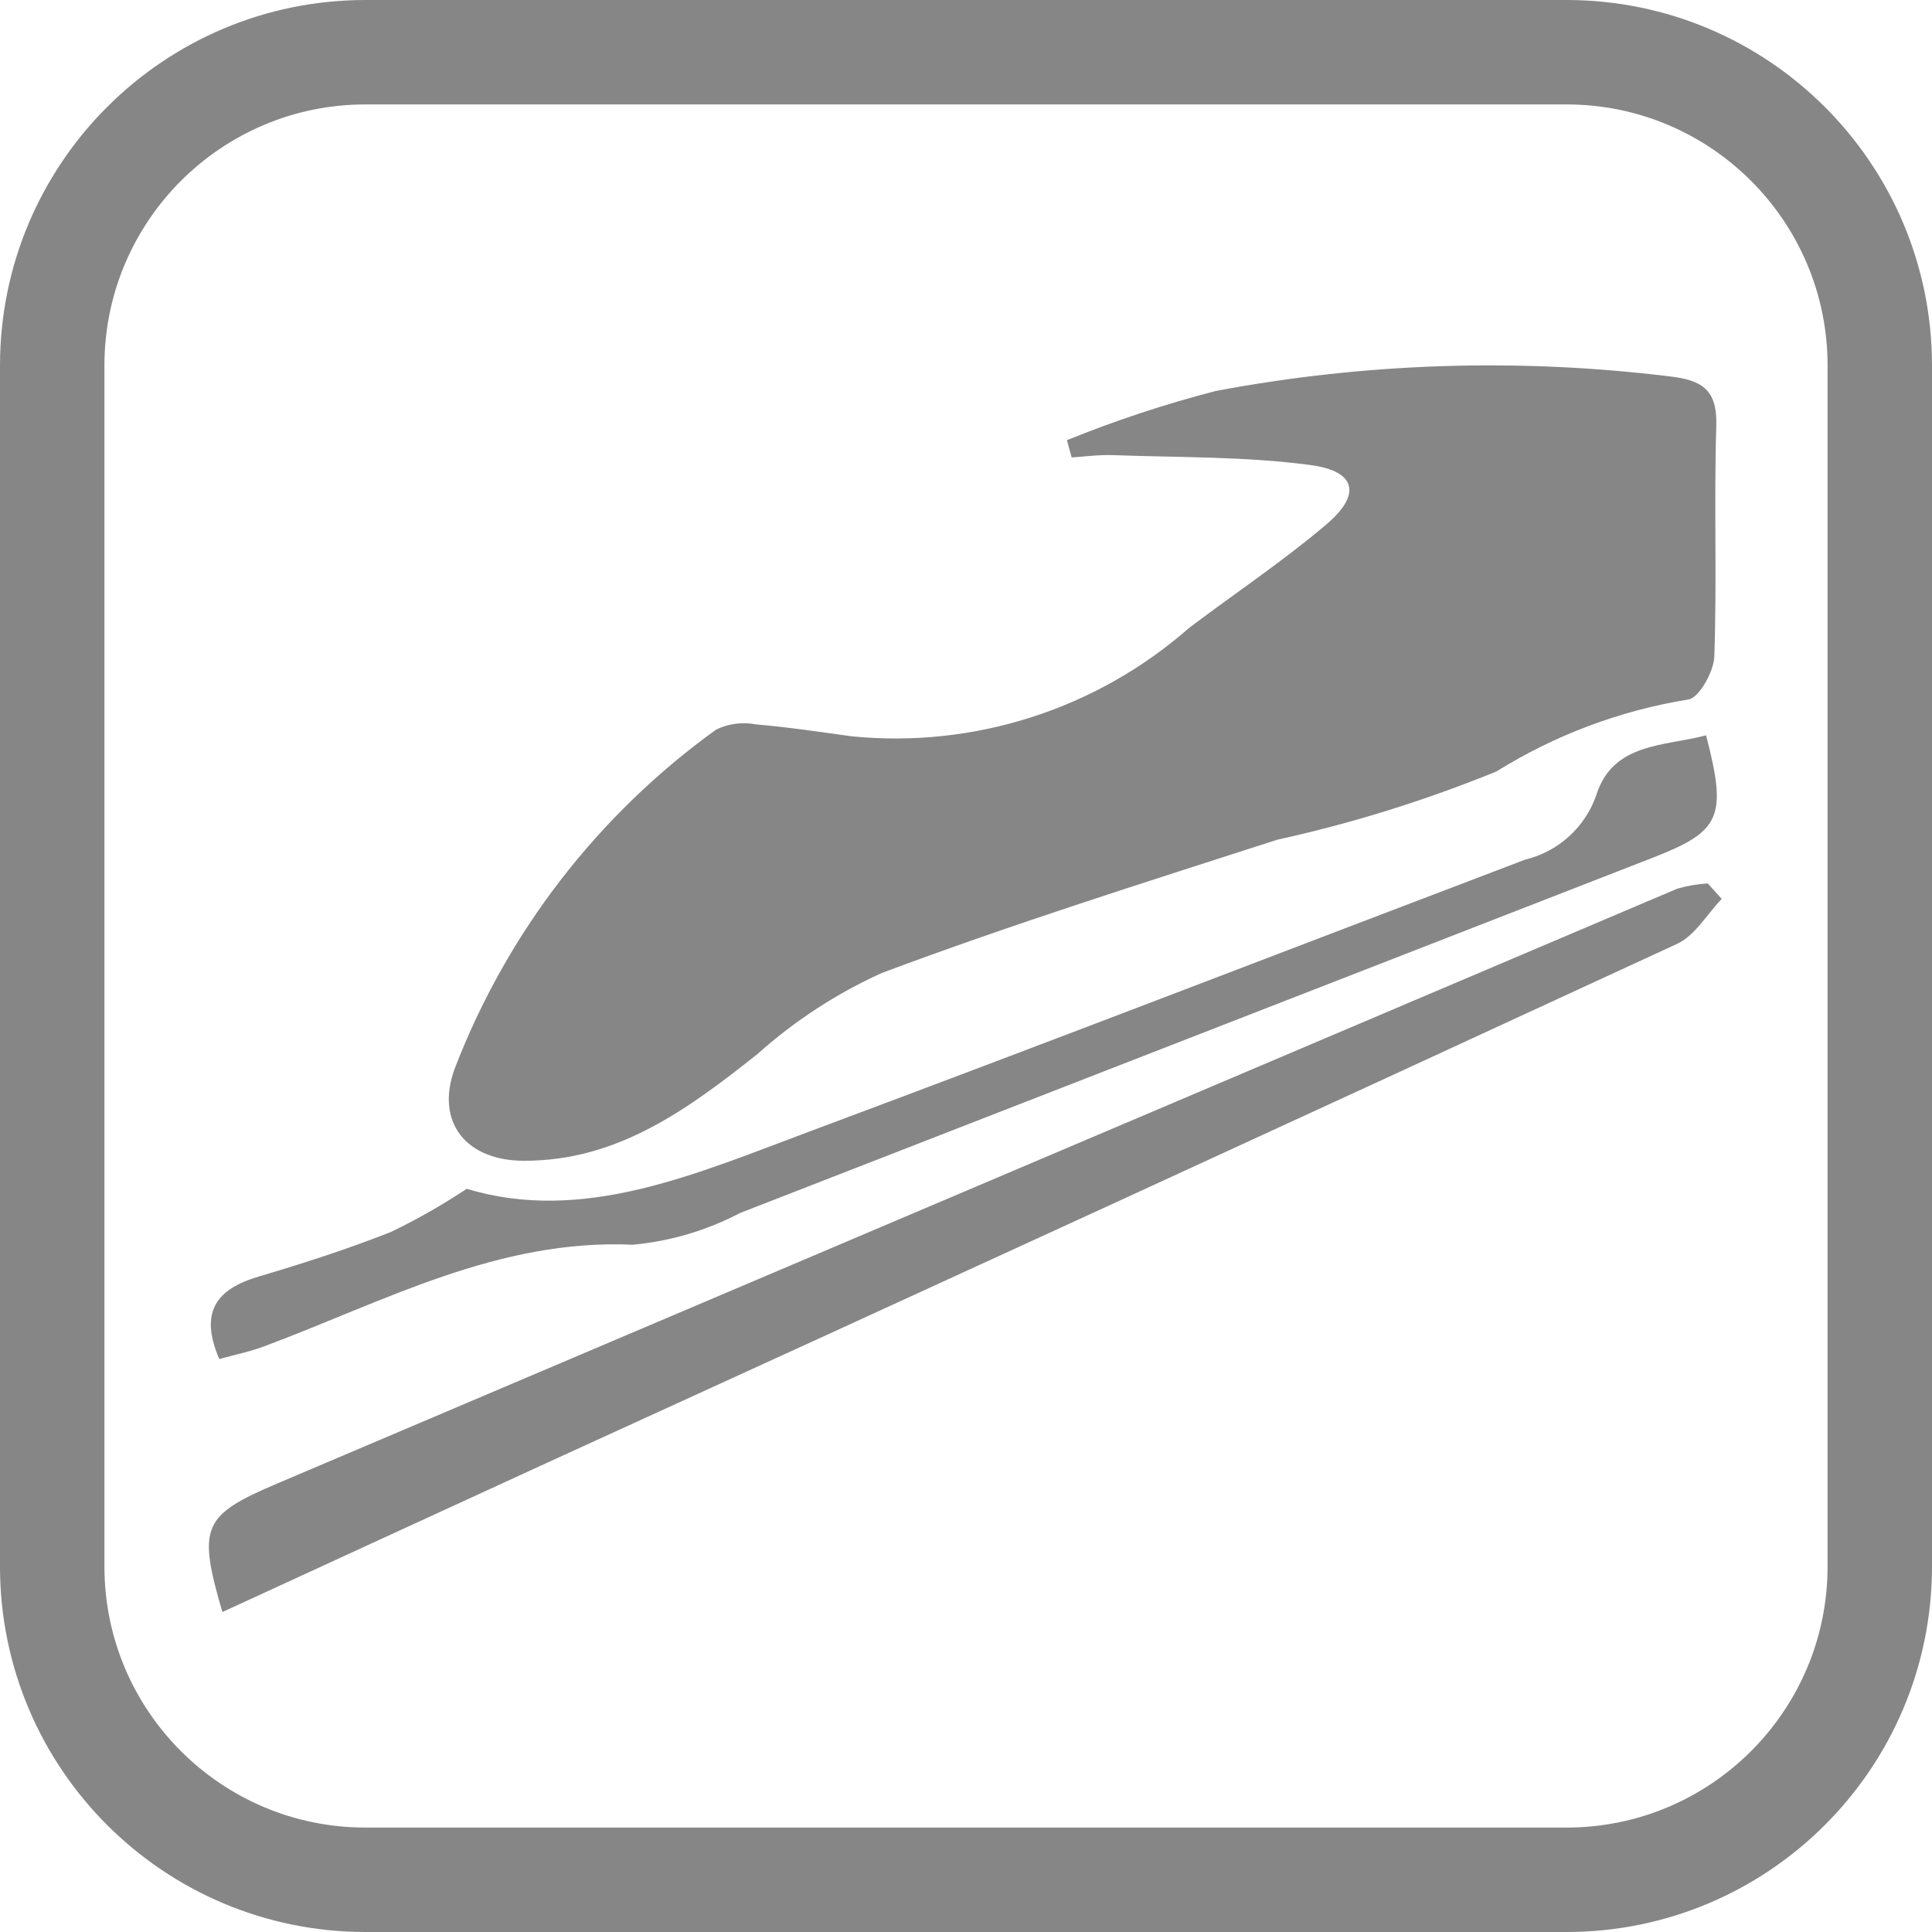
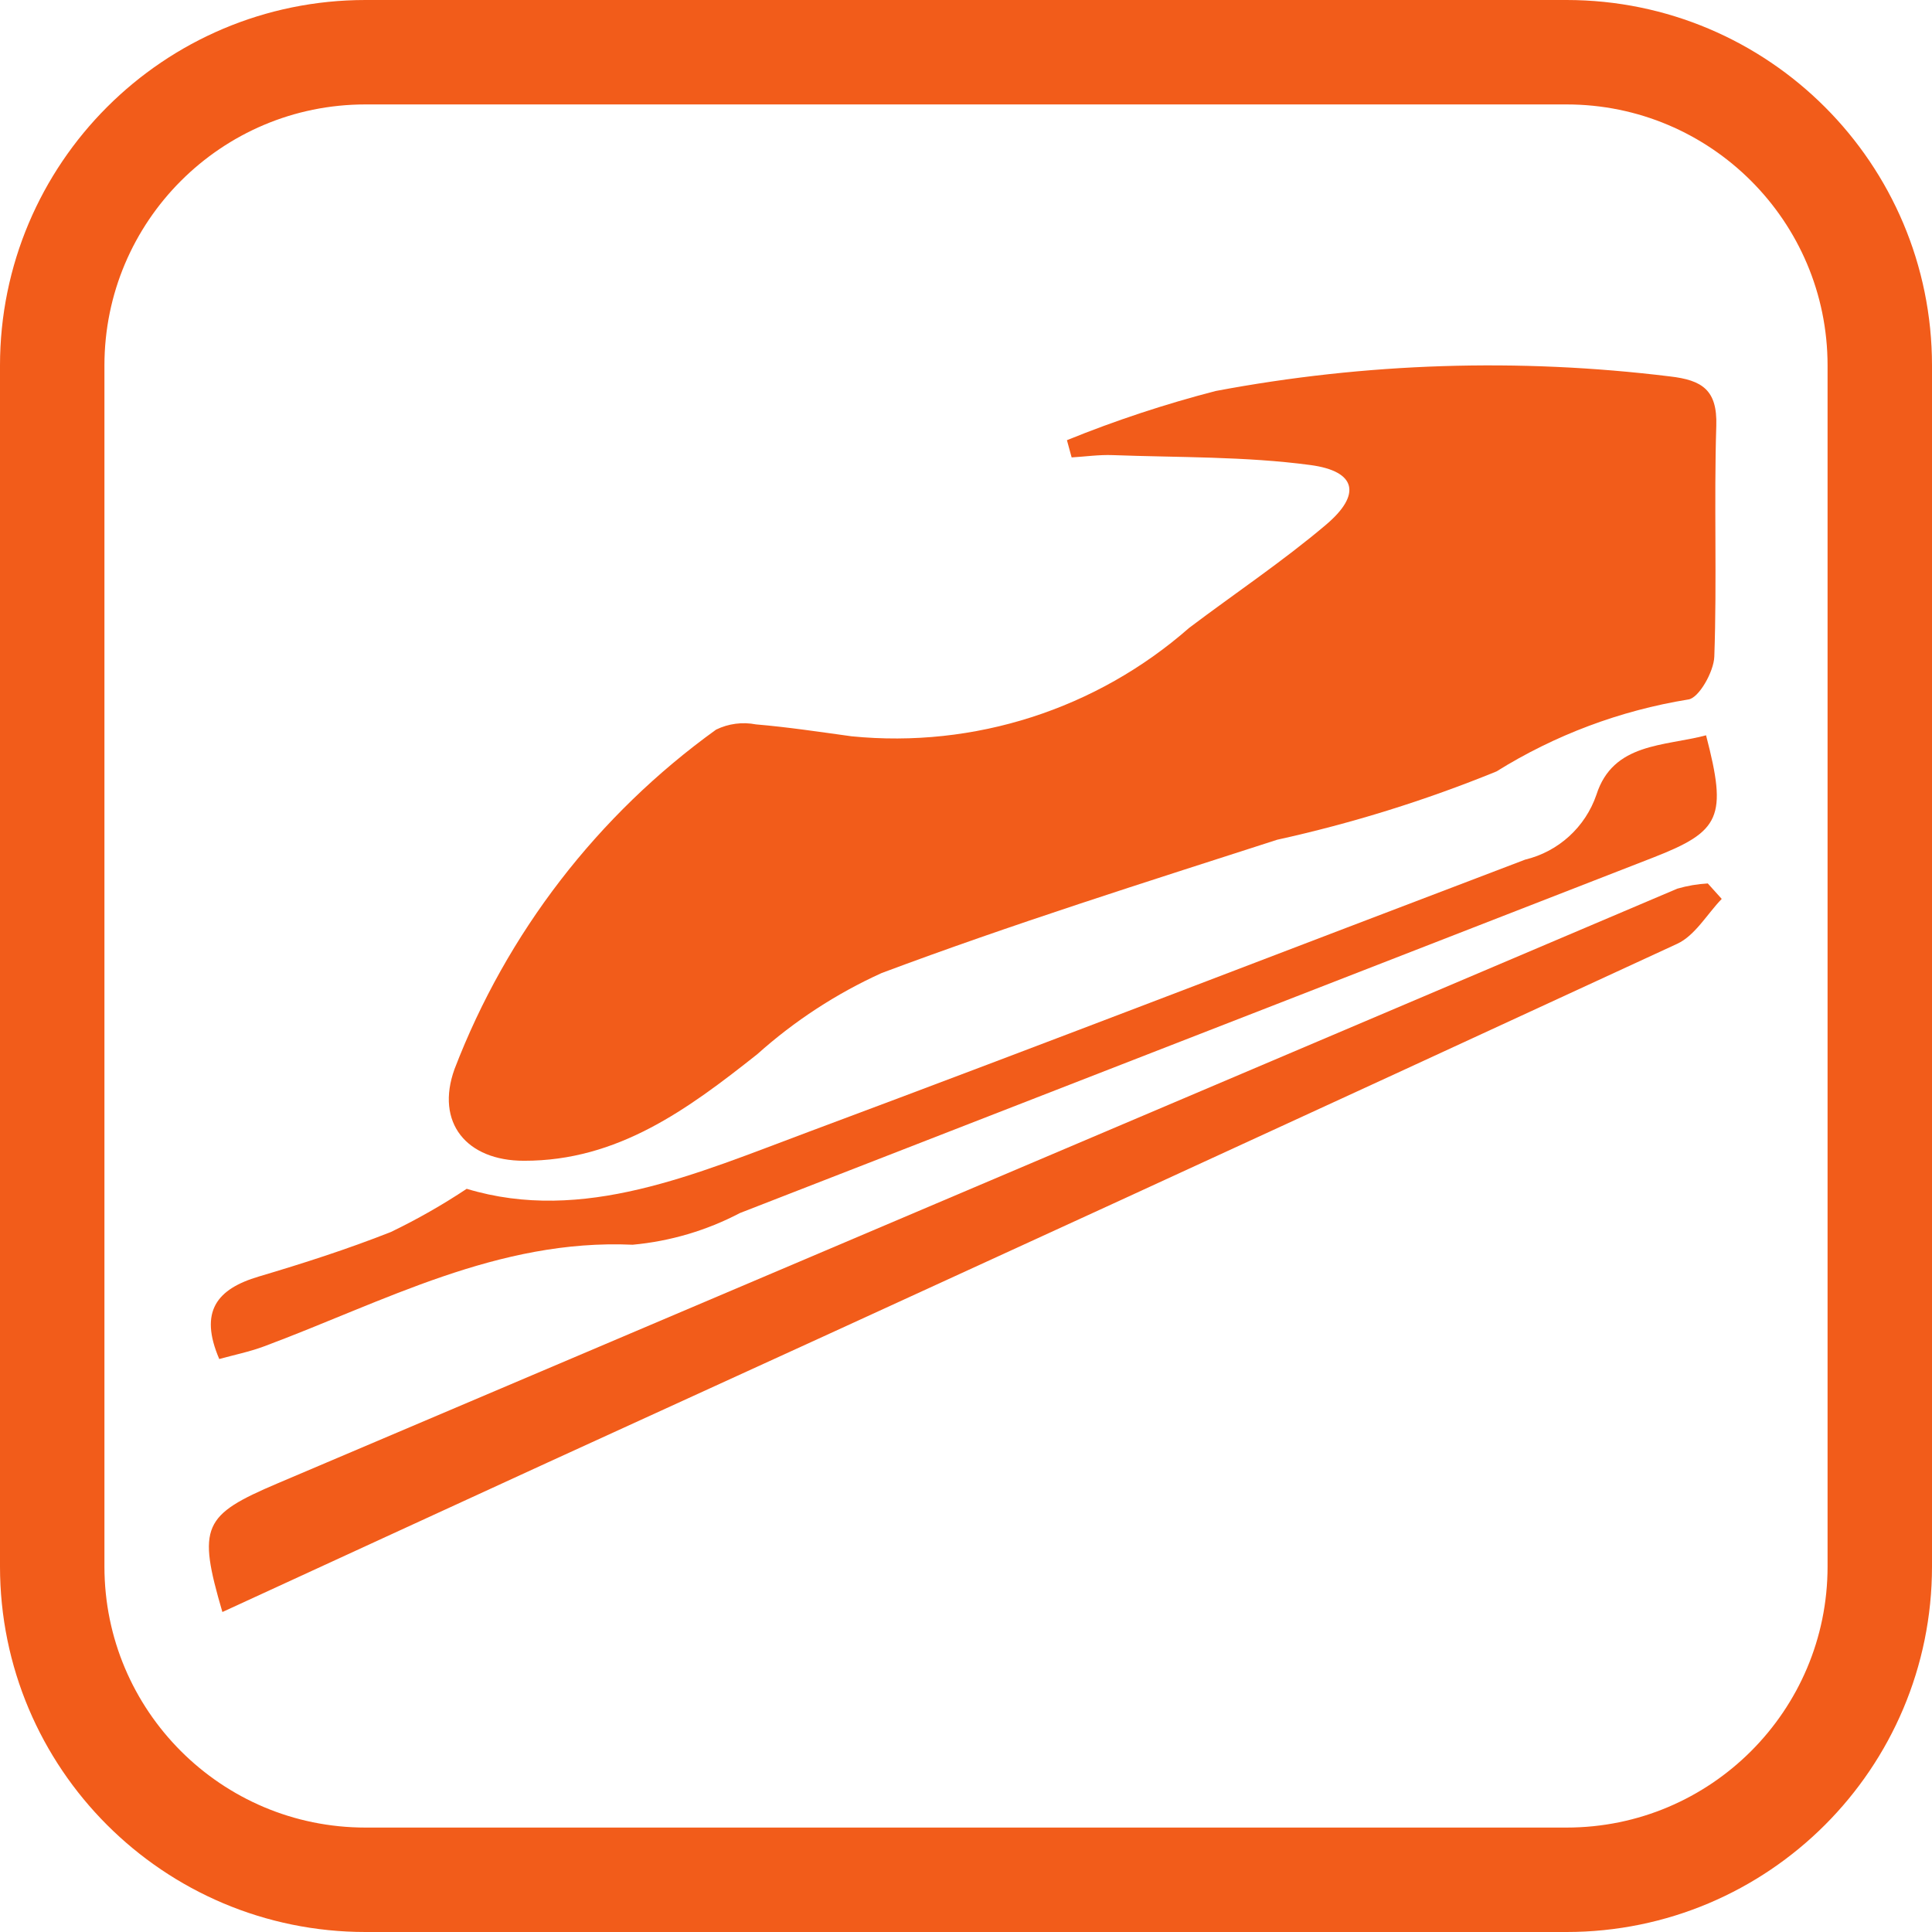
<svg xmlns="http://www.w3.org/2000/svg" width="37" height="37" viewBox="0 0 37 37">
  <g id="line-HSR" transform="translate(-189.778 -487)">
-     <g id="Rectangle_1" data-name="Rectangle 1" transform="translate(189.778 487)" fill="none" stroke="#868686" stroke-linejoin="round" stroke-width="2">
+     <g id="Rectangle_1" data-name="Rectangle 1" transform="translate(189.778 487)" fill="none" stroke="#f25c1a" stroke-linejoin="round" stroke-width="2">
      <rect width="37" height="37" rx="7" stroke="none" />
      <rect x="1" y="1" width="35" height="35" rx="6" fill="none" />
    </g>
    <g id="SuzpAy.tif" transform="translate(-601.639 147.006)">
      <g id="Group_80" data-name="Group 80" transform="translate(795.417 346.994)">
-         <path id="Path_29" data-name="Path 29" d="M819.4,348.424a22.584,22.584,0,0,1,2.849-.942,28.32,28.32,0,0,1,8.7-.279c.616.071.908.259.887.943-.046,1.473.014,2.95-.038,4.423-.01.291-.3.8-.5.821a9.962,9.962,0,0,0-3.672,1.378,25.761,25.761,0,0,1-4.2,1.308c-2.536.818-5.081,1.619-7.575,2.553a9.371,9.371,0,0,0-2.381,1.554c-1.33,1.054-2.673,2.045-4.469,2.041-1.1,0-1.7-.73-1.329-1.757a14.341,14.341,0,0,1,5.009-6.5,1.215,1.215,0,0,1,.764-.1c.612.052,1.222.144,1.831.228a8.521,8.521,0,0,0,6.464-2.076c.874-.66,1.788-1.27,2.623-1.977.681-.577.583-1.024-.3-1.142-1.248-.167-2.522-.143-3.785-.19-.262-.01-.525.028-.788.044Z" transform="translate(-802.967 -346.994)" fill="#868686" />
-         <path id="Path_30" data-name="Path 30" d="M825.39,371.358c-.282.292-.509.7-.853.86q-10.8,4.99-21.626,9.931c-2.075.951-4.148,1.907-6.235,2.866-.482-1.644-.375-1.855,1.057-2.464q13.4-5.693,26.806-11.389a2.613,2.613,0,0,1,.584-.1Z" transform="translate(-796.417 -361.143)" fill="#868686" />
-         <path id="Path_31" data-name="Path 31" d="M796.67,376.128c-.392-.914-.043-1.343.757-1.58.853-.253,1.7-.525,2.53-.853a12.2,12.2,0,0,0,1.452-.827c2.229.674,4.392-.287,6.556-1.094,4.582-1.709,9.143-3.473,13.714-5.21a1.916,1.916,0,0,0,1.365-1.242c.319-1,1.3-.926,2.1-1.139.408,1.566.279,1.837-1.01,2.34q-8.745,3.406-17.492,6.809a5.51,5.51,0,0,1-2.054.607c-2.585-.116-4.766,1.092-7.061,1.947C797.248,375.99,796.954,376.049,796.67,376.128Z" transform="translate(-796.471 -357.101)" fill="#868686" />
+         <path id="Path_29" data-name="Path 29" d="M819.4,348.424a22.584,22.584,0,0,1,2.849-.942,28.32,28.32,0,0,1,8.7-.279c.616.071.908.259.887.943-.046,1.473.014,2.95-.038,4.423-.01.291-.3.8-.5.821a9.962,9.962,0,0,0-3.672,1.378,25.761,25.761,0,0,1-4.2,1.308c-2.536.818-5.081,1.619-7.575,2.553a9.371,9.371,0,0,0-2.381,1.554c-1.33,1.054-2.673,2.045-4.469,2.041-1.1,0-1.7-.73-1.329-1.757a14.341,14.341,0,0,1,5.009-6.5,1.215,1.215,0,0,1,.764-.1c.612.052,1.222.144,1.831.228a8.521,8.521,0,0,0,6.464-2.076c.874-.66,1.788-1.27,2.623-1.977.681-.577.583-1.024-.3-1.142-1.248-.167-2.522-.143-3.785-.19-.262-.01-.525.028-.788.044Z" transform="translate(-802.967 -346.994)" fill="#f25c1a" />
+         <path id="Path_30" data-name="Path 30" d="M825.39,371.358c-.282.292-.509.7-.853.86q-10.8,4.99-21.626,9.931c-2.075.951-4.148,1.907-6.235,2.866-.482-1.644-.375-1.855,1.057-2.464q13.4-5.693,26.806-11.389a2.613,2.613,0,0,1,.584-.1Z" transform="translate(-796.417 -361.143)" fill="#f25c1a" />
+         <path id="Path_31" data-name="Path 31" d="M796.67,376.128c-.392-.914-.043-1.343.757-1.58.853-.253,1.7-.525,2.53-.853a12.2,12.2,0,0,0,1.452-.827c2.229.674,4.392-.287,6.556-1.094,4.582-1.709,9.143-3.473,13.714-5.21a1.916,1.916,0,0,0,1.365-1.242c.319-1,1.3-.926,2.1-1.139.408,1.566.279,1.837-1.01,2.34q-8.745,3.406-17.492,6.809a5.51,5.51,0,0,1-2.054.607c-2.585-.116-4.766,1.092-7.061,1.947C797.248,375.99,796.954,376.049,796.67,376.128Z" transform="translate(-796.471 -357.101)" fill="#f25c1a" />
      </g>
    </g>
  </g>
</svg>
